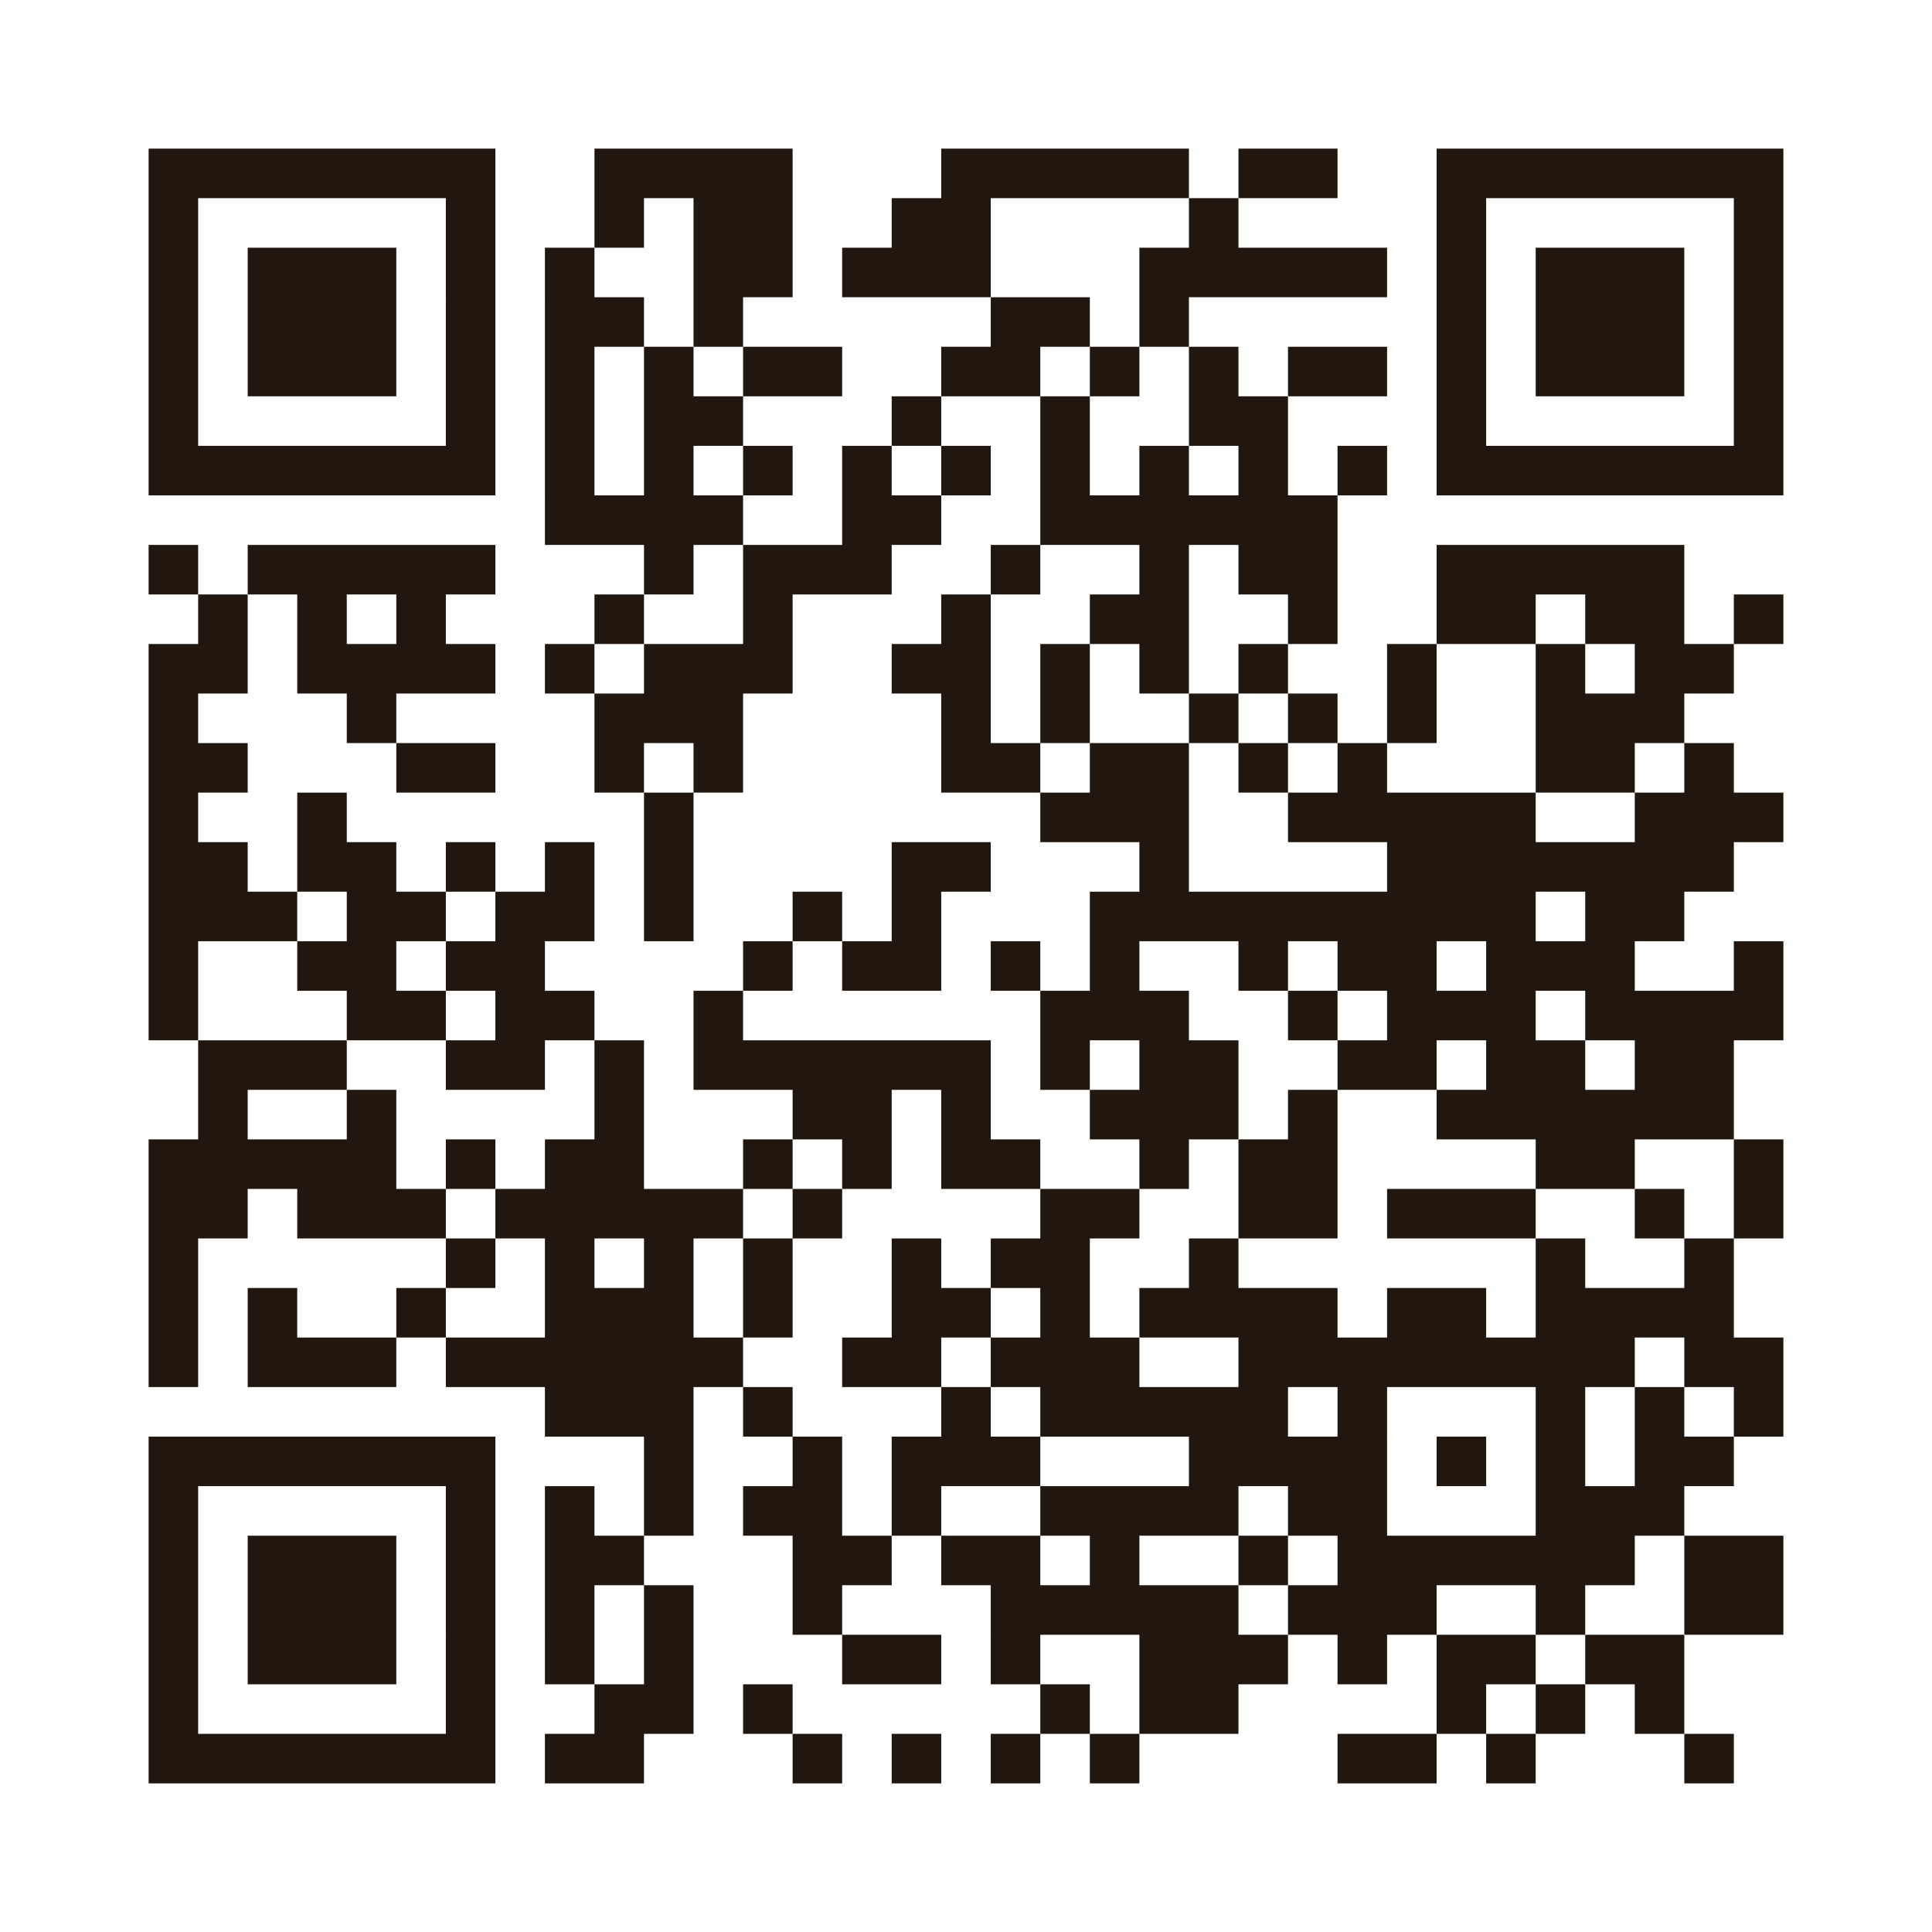
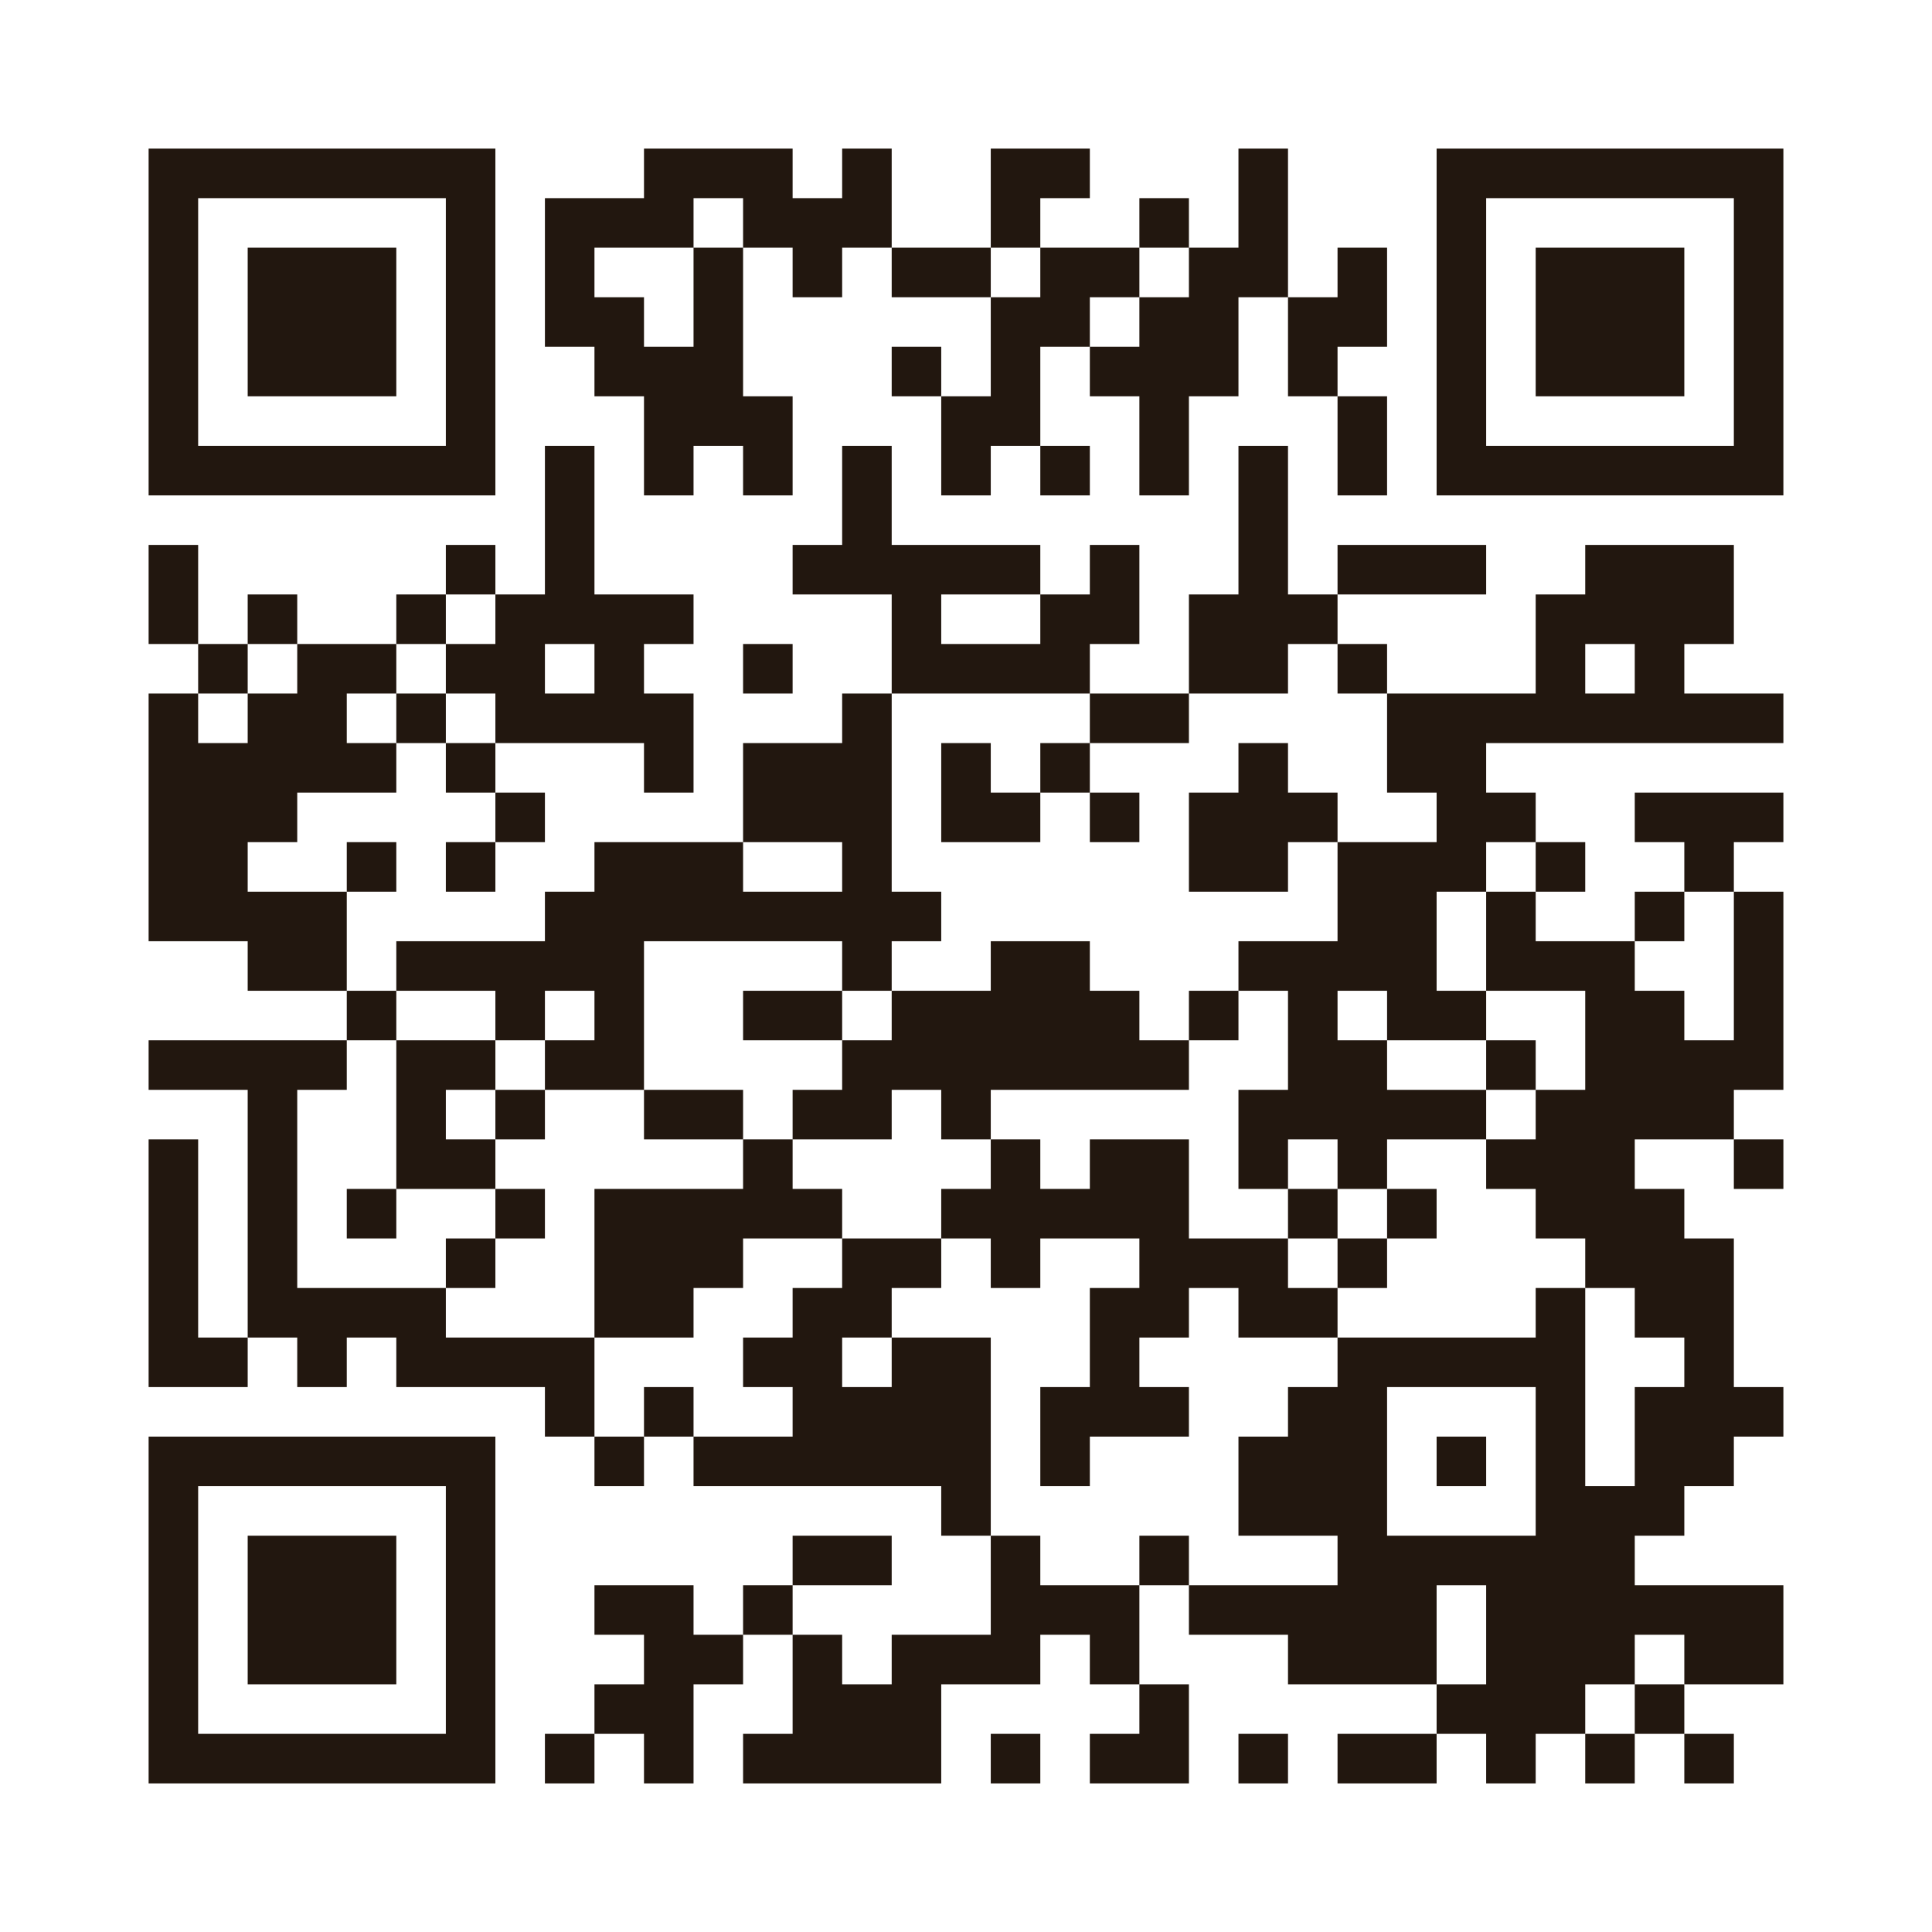
<svg xmlns="http://www.w3.org/2000/svg" width="312" height="312" class="segno">
  <g transform="scale(8)">
    <path fill="#fff" d="M0 0h39v39h-39z" />
-     <path class="qrline" stroke="#22170f" d="M3 3.5h7m2 0h4m3 0h5m1 0h2m2 0h7m-33 1h1m5 0h1m2 0h1m1 0h2m2 0h2m4 0h1m4 0h1m5 0h1m-33 1h1m1 0h3m1 0h1m1 0h1m2 0h2m1 0h3m3 0h5m1 0h1m1 0h3m1 0h1m-33 1h1m1 0h3m1 0h1m1 0h2m1 0h1m5 0h2m1 0h1m5 0h1m1 0h3m1 0h1m-33 1h1m1 0h3m1 0h1m1 0h1m1 0h1m1 0h2m2 0h2m1 0h1m1 0h1m1 0h2m1 0h1m1 0h3m1 0h1m-33 1h1m5 0h1m1 0h1m1 0h2m3 0h1m2 0h1m2 0h2m3 0h1m5 0h1m-33 1h7m1 0h1m1 0h1m1 0h1m1 0h1m1 0h1m1 0h1m1 0h1m1 0h1m1 0h1m1 0h7m-25 1h4m2 0h2m2 0h6m-24 1h1m1 0h5m3 0h1m1 0h3m2 0h1m2 0h1m1 0h2m2 0h5m-30 1h1m1 0h1m1 0h1m3 0h1m2 0h1m3 0h1m2 0h2m2 0h1m2 0h2m1 0h2m1 0h1m-33 1h2m1 0h4m1 0h1m1 0h3m2 0h2m1 0h1m1 0h1m1 0h1m2 0h1m2 0h1m1 0h2m-32 1h1m3 0h1m4 0h3m4 0h1m1 0h1m2 0h1m1 0h1m1 0h1m2 0h3m-31 1h2m3 0h2m2 0h1m1 0h1m4 0h2m1 0h2m1 0h1m1 0h1m3 0h2m1 0h1m-32 1h1m2 0h1m6 0h1m7 0h3m2 0h5m2 0h3m-33 1h2m1 0h2m1 0h1m1 0h1m1 0h1m4 0h2m3 0h1m4 0h7m-32 1h3m1 0h2m1 0h2m1 0h1m2 0h1m1 0h1m3 0h9m1 0h2m-31 1h1m2 0h2m1 0h2m4 0h1m1 0h2m1 0h1m1 0h1m2 0h1m1 0h2m1 0h3m2 0h1m-33 1h1m3 0h2m1 0h2m2 0h1m6 0h3m2 0h1m1 0h3m1 0h4m-32 1h3m2 0h2m1 0h1m1 0h6m1 0h1m1 0h2m2 0h2m1 0h2m1 0h2m-31 1h1m2 0h1m4 0h1m3 0h2m1 0h1m2 0h3m1 0h1m2 0h6m-32 1h5m1 0h1m1 0h2m2 0h1m1 0h1m1 0h2m2 0h1m1 0h2m4 0h2m2 0h1m-33 1h2m1 0h3m1 0h5m1 0h1m4 0h2m2 0h2m1 0h3m2 0h1m1 0h1m-33 1h1m5 0h1m1 0h1m1 0h1m1 0h1m2 0h1m1 0h2m2 0h1m6 0h1m2 0h1m-32 1h1m1 0h1m2 0h1m2 0h3m1 0h1m2 0h2m1 0h1m1 0h4m1 0h2m1 0h4m-32 1h1m1 0h3m1 0h6m2 0h2m1 0h3m2 0h8m1 0h2m-25 1h3m1 0h1m3 0h1m1 0h5m1 0h1m3 0h1m1 0h1m1 0h1m-33 1h7m3 0h1m2 0h1m1 0h3m3 0h4m1 0h1m1 0h1m1 0h2m-32 1h1m5 0h1m1 0h1m1 0h1m1 0h2m1 0h1m2 0h4m1 0h2m3 0h3m-31 1h1m1 0h3m1 0h1m1 0h2m3 0h2m1 0h2m1 0h1m2 0h1m1 0h6m1 0h2m-33 1h1m1 0h3m1 0h1m1 0h1m1 0h1m2 0h1m3 0h5m1 0h3m2 0h1m2 0h2m-33 1h1m1 0h3m1 0h1m1 0h1m1 0h1m3 0h2m1 0h1m2 0h3m1 0h1m1 0h2m1 0h2m-31 1h1m5 0h1m2 0h2m1 0h1m5 0h1m1 0h2m4 0h1m1 0h1m1 0h1m-31 1h7m1 0h2m3 0h1m1 0h1m1 0h1m1 0h1m4 0h2m1 0h1m3 0h1" />
+     <path class="qrline" stroke="#22170f" d="M3 3.5h7m3 0h3m1 0h1m2 0h2m3 0h1m3 0h7m-33 1h1m5 0h1m1 0h3m1 0h3m2 0h1m2 0h1m1 0h1m3 0h1m5 0h1m-33 1h1m1 0h3m1 0h1m1 0h1m2 0h1m1 0h1m1 0h2m1 0h2m1 0h2m1 0h1m1 0h1m1 0h3m1 0h1m-33 1h1m1 0h3m1 0h1m1 0h2m1 0h1m5 0h2m1 0h2m1 0h2m1 0h1m1 0h3m1 0h1m-33 1h1m1 0h3m1 0h1m2 0h3m3 0h1m1 0h1m1 0h3m1 0h1m2 0h1m1 0h3m1 0h1m-33 1h1m5 0h1m3 0h3m3 0h2m2 0h1m3 0h1m1 0h1m5 0h1m-33 1h7m1 0h1m1 0h1m1 0h1m1 0h1m1 0h1m1 0h1m1 0h1m1 0h1m1 0h1m1 0h7m-25 1h1m5 0h1m7 0h1m-23 1h1m5 0h1m1 0h1m4 0h5m1 0h1m2 0h1m1 0h3m2 0h3m-32 1h1m1 0h1m2 0h1m1 0h4m4 0h1m2 0h2m1 0h3m4 0h4m-31 1h1m1 0h2m1 0h2m1 0h1m2 0h1m2 0h4m2 0h2m1 0h1m3 0h1m1 0h1m-31 1h1m1 0h2m1 0h1m1 0h4m3 0h1m4 0h2m4 0h8m-33 1h5m1 0h1m3 0h1m1 0h3m1 0h1m1 0h1m3 0h1m2 0h2m-27 1h3m4 0h1m4 0h3m1 0h2m1 0h1m1 0h3m2 0h2m2 0h3m-33 1h2m2 0h1m1 0h1m2 0h3m2 0h1m6 0h2m1 0h3m1 0h1m2 0h1m-32 1h4m4 0h8m8 0h2m1 0h1m2 0h1m1 0h1m-31 1h2m1 0h5m4 0h1m2 0h2m3 0h4m1 0h3m2 0h1m-29 1h1m2 0h1m1 0h1m2 0h2m1 0h5m1 0h1m1 0h1m1 0h2m2 0h2m1 0h1m-33 1h4m1 0h2m1 0h2m4 0h7m2 0h2m2 0h1m1 0h4m-31 1h1m2 0h1m1 0h1m2 0h2m1 0h2m1 0h1m5 0h5m1 0h4m-32 1h1m1 0h1m2 0h2m5 0h1m4 0h1m1 0h2m1 0h1m1 0h1m2 0h3m2 0h1m-33 1h1m1 0h1m1 0h1m2 0h1m1 0h5m2 0h5m2 0h1m1 0h1m2 0h3m-31 1h1m1 0h1m3 0h1m2 0h3m2 0h2m1 0h1m2 0h3m1 0h1m4 0h3m-32 1h1m1 0h4m3 0h2m2 0h2m4 0h2m1 0h2m4 0h1m1 0h2m-32 1h2m1 0h1m1 0h4m3 0h2m1 0h2m2 0h1m4 0h5m2 0h1m-24 1h1m1 0h1m2 0h4m1 0h3m2 0h2m3 0h1m1 0h3m-33 1h7m2 0h1m1 0h6m1 0h1m3 0h3m1 0h1m1 0h1m1 0h2m-32 1h1m5 0h1m9 0h1m5 0h3m3 0h3m-31 1h1m1 0h3m1 0h1m6 0h2m2 0h1m2 0h1m3 0h6m-30 1h1m1 0h3m1 0h1m2 0h2m1 0h1m4 0h3m1 0h5m1 0h6m-33 1h1m1 0h3m1 0h1m3 0h2m1 0h1m1 0h3m1 0h1m3 0h3m1 0h3m1 0h2m-33 1h1m5 0h1m2 0h2m2 0h3m4 0h1m5 0h3m1 0h1m-31 1h7m1 0h1m1 0h1m1 0h4m1 0h1m1 0h2m1 0h1m1 0h2m1 0h1m1 0h1m1 0h1" />
  </g>
</svg>
